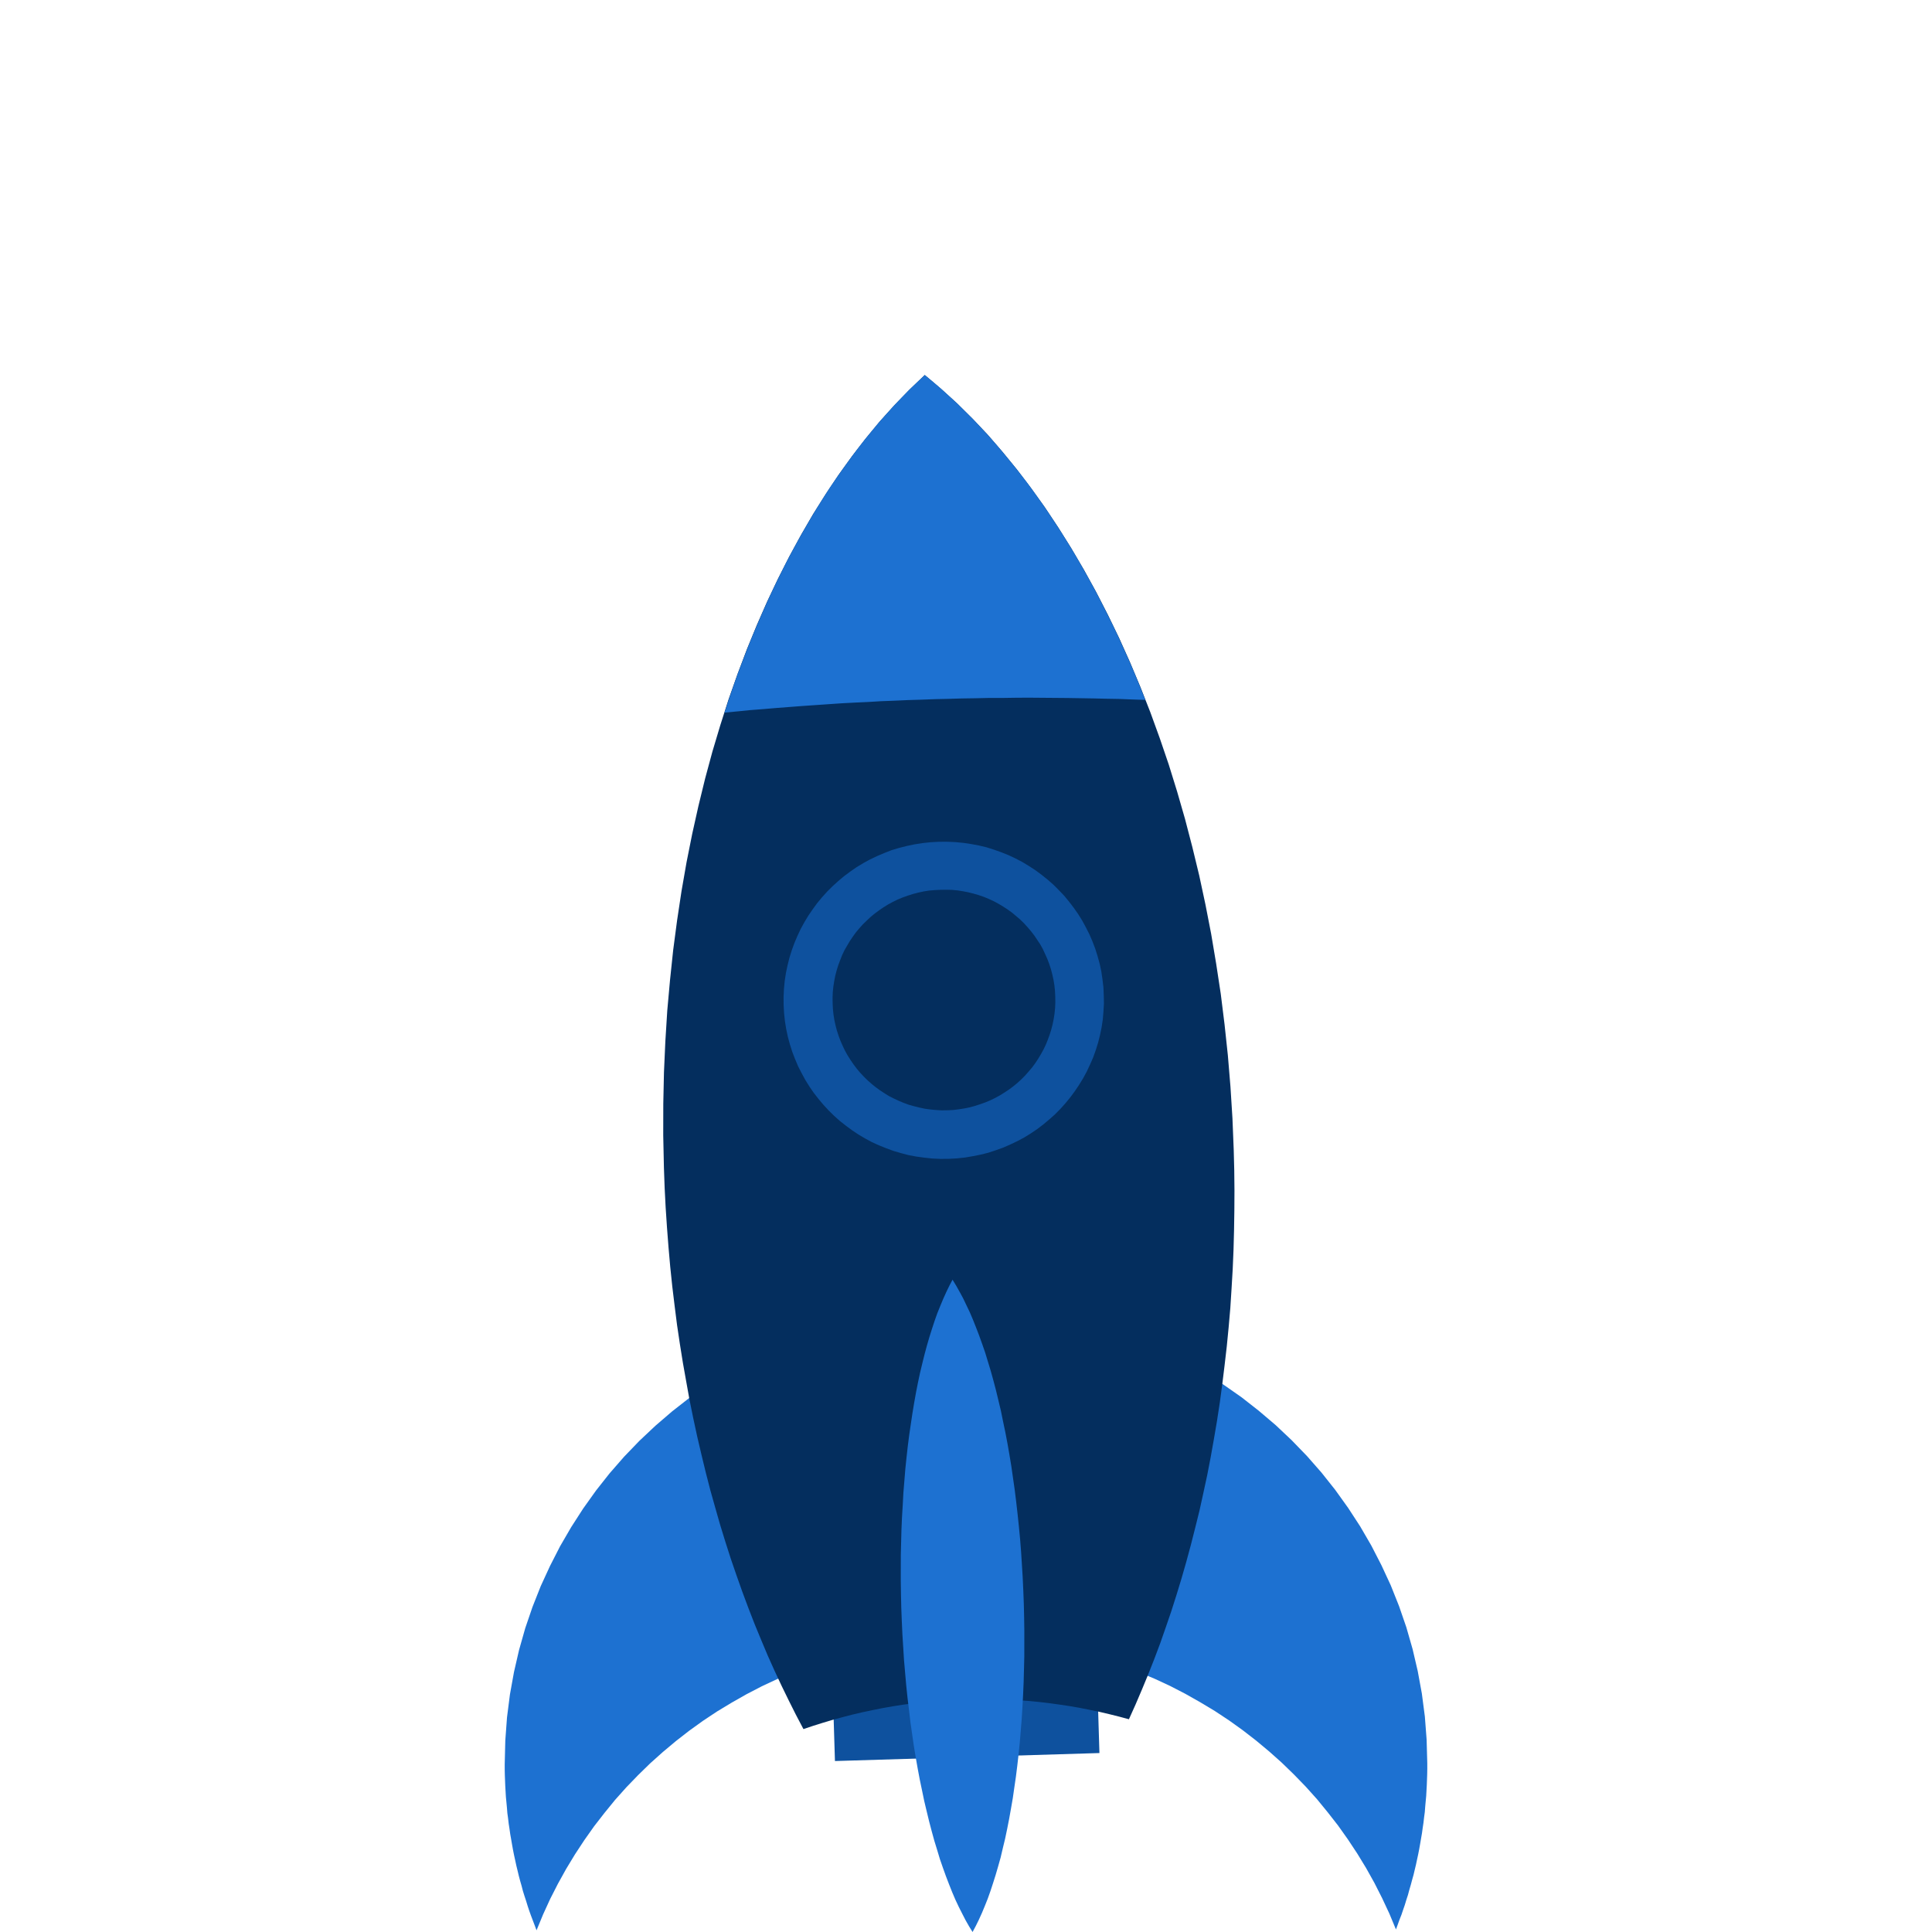
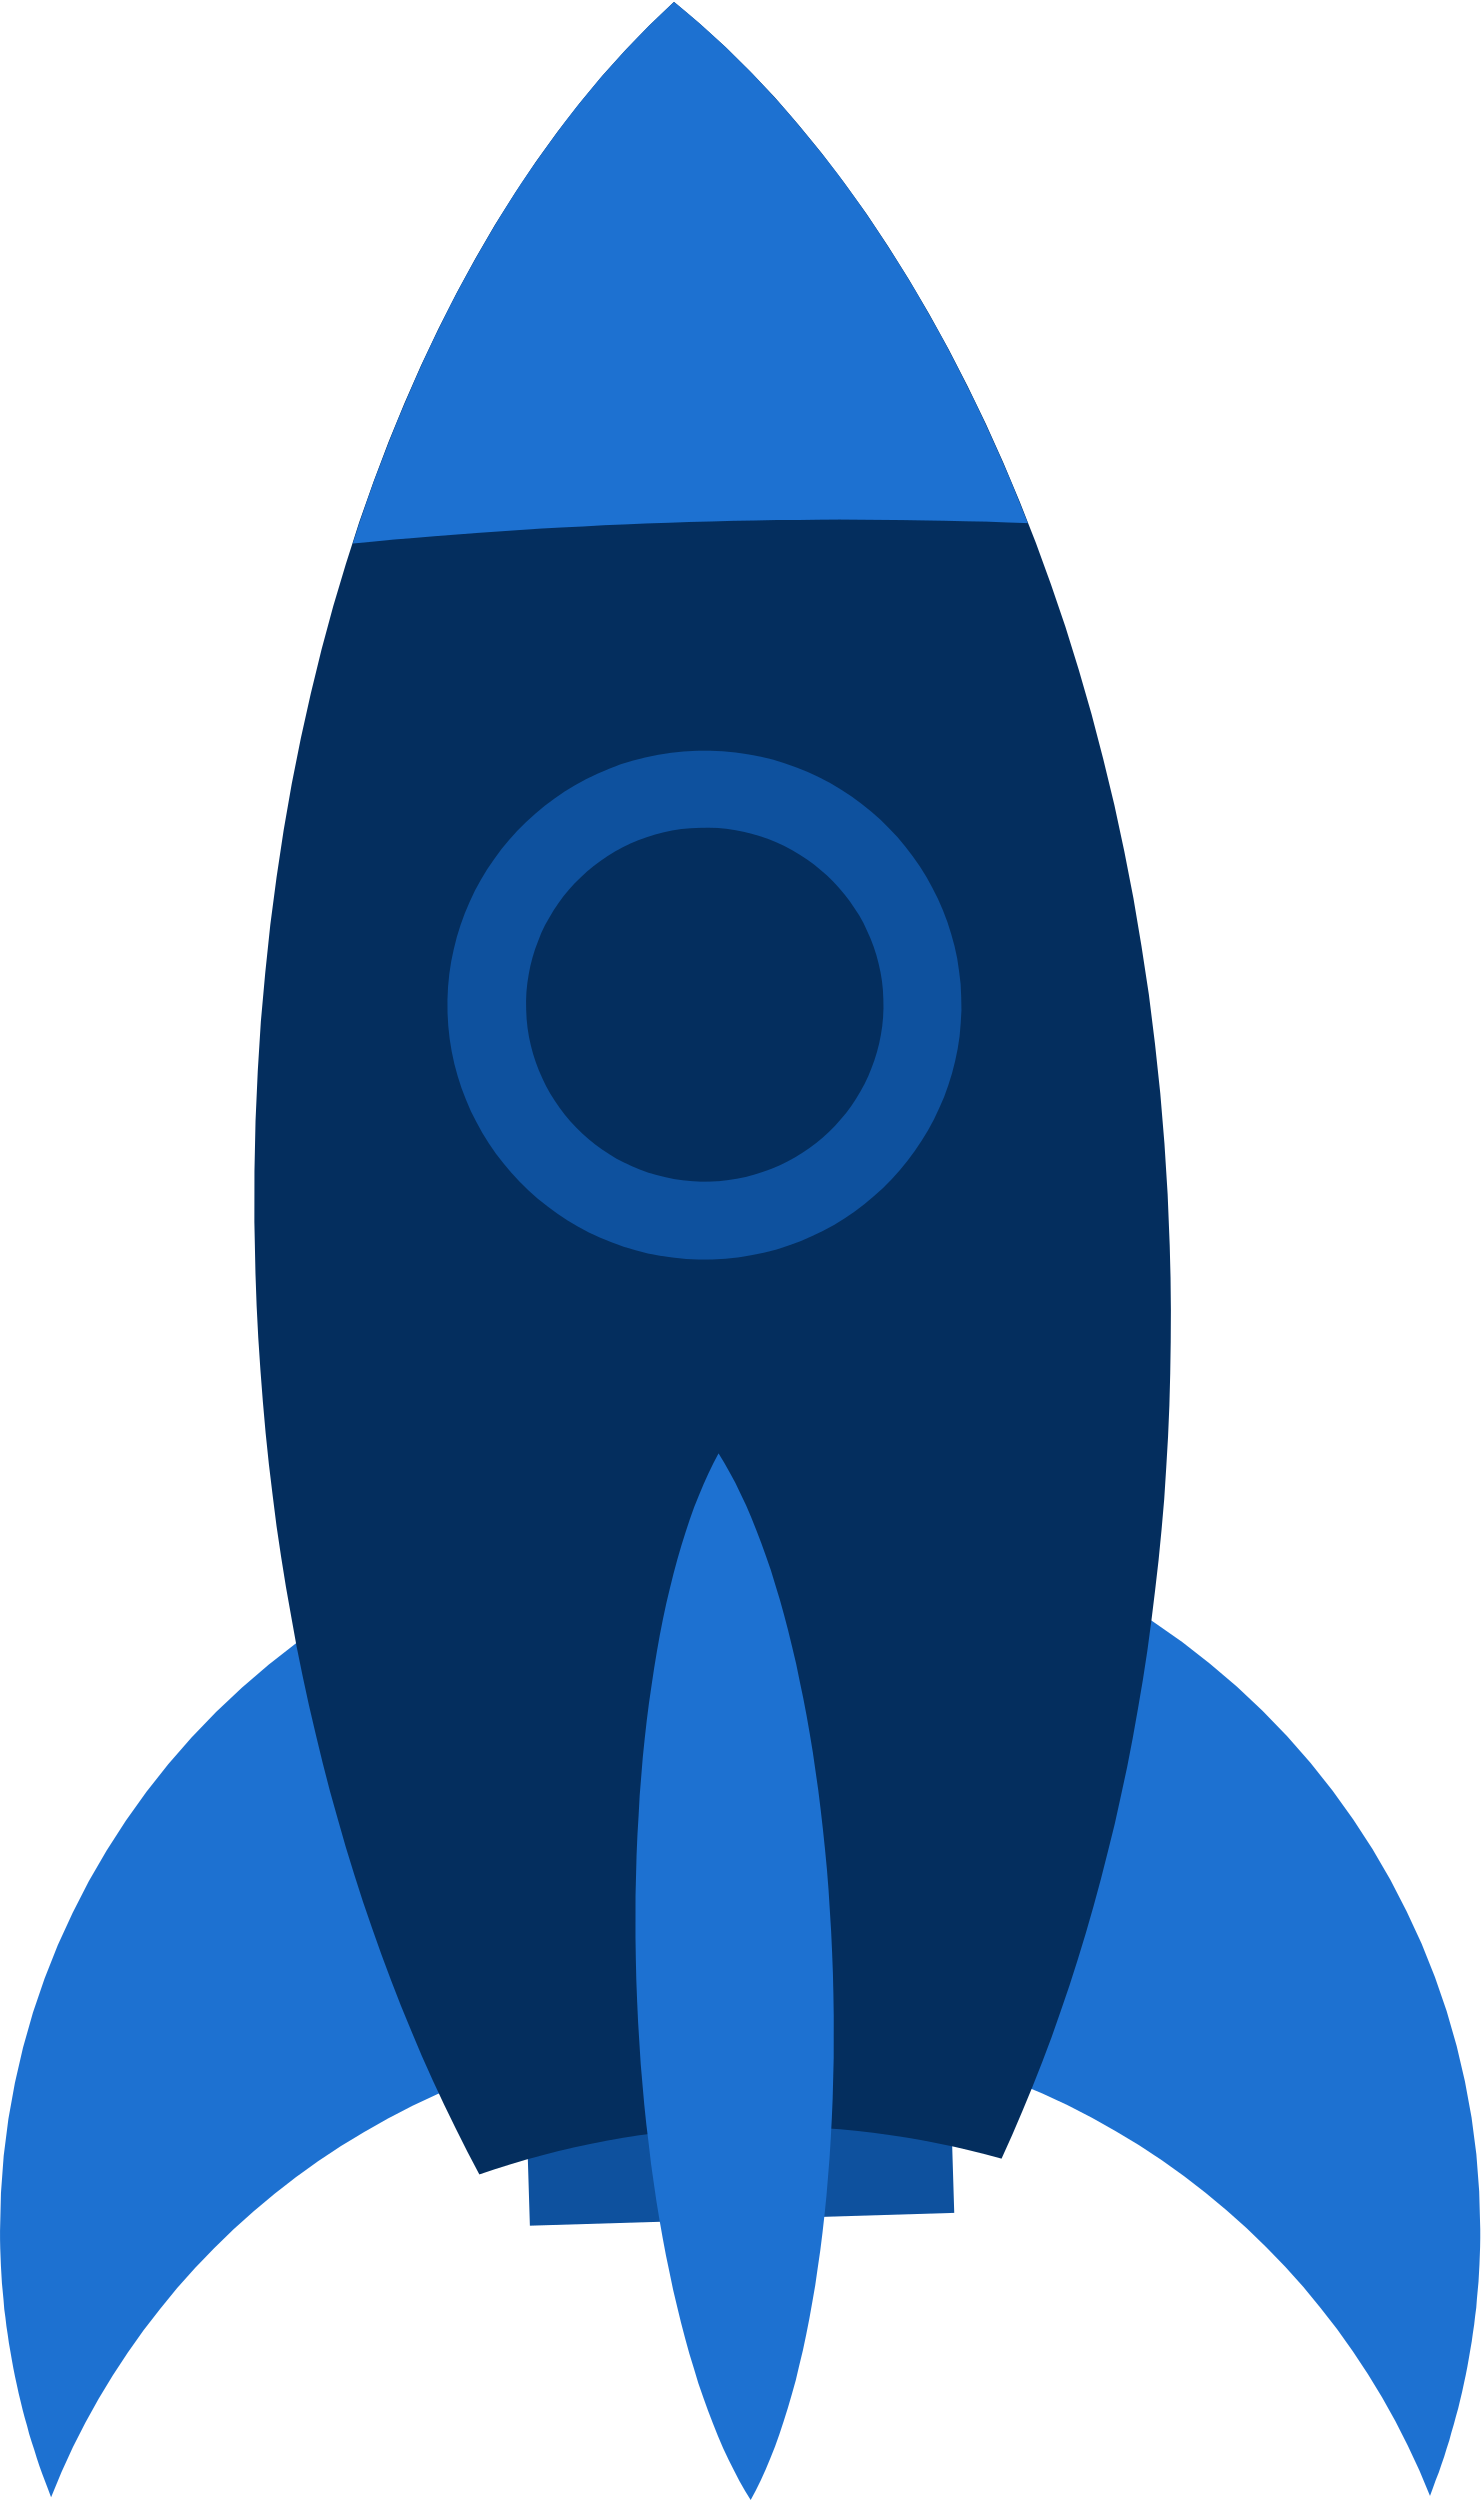
- <svg xmlns="http://www.w3.org/2000/svg" version="1.1" id="Layer_1" x="0px" y="0px" viewBox="0 0 850 850" style="enable-background:new 0 0 850 850;" xml:space="preserve">
+ <svg xmlns="http://www.w3.org/2000/svg" version="1.1" id="Layer_1" x="0px" y="0px" viewBox="222.045 164.478 405.91 685.522" style="enable-background:new 0 0 850 850;" xml:space="preserve">
  <style type="text/css">
	.st0{fill:#042e5e;}
	.st1{fill:#0e519e;}
	.st2{fill:#1d71d1;}
</style>
  <g>
    <polygon class="st1" points="366.174,736.738 482.538,733.223 483.706,771.266 367.342,774.782  " />
    <polygon class="st2" points="424.916,721.145 432.962,721.271 440.874,721.708 448.741,722.456 456.519,723.516 464.207,724.799    471.761,726.438 479.225,728.344 486.6,730.516 493.885,732.956 500.991,735.663 507.918,738.548 514.8,741.745 521.502,745.209    528.025,748.896 534.459,752.76 540.713,756.892 546.787,761.246 552.637,765.779 558.398,770.578 563.934,775.512    569.291,780.712 574.468,786.046 579.42,791.559 584.149,797.338 588.697,803.162 593.021,809.254 597.166,815.523    601.041,821.882 604.692,828.419 608.073,835.09 611.275,841.939 614.162,848.877 614.967,846.696 615.728,844.559    616.579,842.423 617.295,840.286 618.056,838.105 618.727,835.88 619.443,833.699 620.024,831.518 620.695,829.248    621.276,827.067 621.902,824.842 622.438,822.573 622.974,820.347 623.465,818.033 623.956,815.763 624.402,813.494    624.803,811.224 625.204,808.865 625.605,806.551 625.916,804.282 626.272,801.923 626.539,799.565 626.85,797.251    627.026,794.892 627.247,792.49 627.468,790.131 627.6,787.728 627.731,785.326 627.817,783.012 627.904,780.565 627.945,778.162    627.941,775.759 627.656,765.392 626.877,755.204 625.558,745.105 623.746,735.229 621.484,725.531 618.727,715.923    615.522,706.627 611.868,697.465 607.764,688.615 603.301,679.943 598.389,671.494 593.118,663.401 587.443,655.487    581.408,647.885 575.015,640.594 568.262,633.615 561.24,626.993 553.814,620.682 546.209,614.727 538.199,609.129    529.966,603.887 521.464,599.045 512.692,594.605 503.696,590.609 494.476,587.014 485.032,583.865 475.409,581.205    465.652,578.945 455.581,577.176 445.465,575.896 435.171,575.149 424.698,574.848 414.225,575.17 403.933,575.937    393.822,577.238 383.845,579.027 374.005,581.306 364.39,583.986 354.956,587.154 345.746,590.767 336.763,594.781    328.004,599.239 319.517,604.098 311.299,609.356 303.351,614.97 295.719,620.94 288.357,627.266 281.31,633.902 274.578,640.895    268.206,648.198 262.194,655.813 256.542,663.738 251.296,671.886 246.409,680.3 241.972,688.981 237.895,697.84 234.268,707.009    231.09,716.312 228.363,725.925 226.13,735.627 224.347,745.507 223.058,755.608 222.309,765.798 222.055,776.165 222.059,778.568    222.107,780.971 222.201,783.373 222.294,785.732 222.432,788.134 222.571,790.537 222.799,792.895 223.027,795.297    223.211,797.655 223.529,799.969 223.802,802.326 224.165,804.684 224.483,806.953 224.891,809.266 225.299,811.624    225.707,813.893 226.16,816.162 226.658,818.43 227.156,820.744 227.699,822.968 228.241,825.237 228.829,827.461 229.462,829.64    230.049,831.909 230.727,834.088 231.449,836.268 232.127,838.492 232.849,840.671 233.616,842.806 234.429,844.941    235.241,847.076 236.053,849.255 238.92,842.312 242.056,835.456 245.462,828.779 249.093,822.234 252.949,815.868 257.075,809.59    261.381,803.49 265.912,797.657 270.623,791.868 275.559,786.346 280.72,781.001 286.061,775.79 291.583,770.845 297.329,766.034    303.165,761.49 309.227,757.124 315.469,752.979 321.891,749.102 328.403,745.402 335.095,741.925 341.967,738.715    348.885,735.816 355.983,733.094 363.261,730.64 370.629,728.452 378.088,726.532 385.637,724.878 393.321,723.58 401.096,722.504    408.96,721.74 416.871,721.287 424.916,721.145  " />
    <polygon class="st0" points="424.744,747.617 429.419,747.52 434.051,747.47 438.689,747.597 443.283,747.77 447.879,748.032 452.432,748.34    456.989,748.781 461.549,749.311 466.022,749.933 470.496,750.599 474.883,751.358 479.364,752.247 483.71,753.14 488.06,754.166    492.367,755.239 496.676,756.4 499.582,749.944 502.394,743.356 505.158,736.681 507.829,729.92 510.408,723.073 512.848,716.096    515.284,708.986 517.582,701.791 519.789,694.554 521.902,687.186 523.923,679.732 525.849,672.147 527.731,664.563    529.428,656.852 531.122,649.007 532.636,641.167 534.055,633.197 535.428,625.139 536.665,617.085 537.763,608.902    538.77,600.677 539.73,592.364 540.552,583.966 541.283,575.571 541.83,567.004 542.333,558.482 542.699,549.876 542.928,541.229    543.065,532.496 543.112,523.765 543.02,514.905 542.793,506.05 542.228,492.037 541.349,478.08 540.207,464.308 538.755,450.724    537.081,437.235 535.053,423.936 532.851,410.82 530.341,397.935 527.611,385.191 524.571,372.635 521.358,360.306    517.885,348.253 514.19,336.34 510.235,324.746 506.107,313.381 501.715,302.201 497.153,291.338 492.373,280.705 487.377,270.39    482.211,260.347 476.827,250.578 471.274,241.126 465.55,231.991 459.655,223.128 453.546,214.628 447.358,206.487    440.954,198.664 434.471,191.155 427.73,184.055 420.956,177.356 413.922,170.977 406.856,165 400.169,171.393 393.585,178.183    387.19,185.279 380.987,192.771 374.886,200.66 368.975,208.855 363.298,217.355 357.721,226.208 352.381,235.41 347.228,244.873    342.264,254.643 337.49,264.719 332.949,275.055 328.596,285.653 324.477,296.555 320.545,307.674 316.892,319.097    313.424,330.692 310.233,342.501 307.276,354.615 304.548,366.856 302.052,379.357 299.833,392.072 297.89,404.957    296.175,417.969 294.781,431.194 293.573,444.591 292.729,458.112 292.114,471.803 291.819,485.618 291.795,499.514    292.094,513.623 292.411,522.476 292.859,531.236 293.445,540.036 294.117,548.745 294.876,557.362 295.769,565.931    296.794,574.406 297.864,582.88 299.111,591.26 300.446,599.593 301.914,607.832 303.379,615.982 305.021,624.038 306.751,632.047    308.615,640.007 310.521,647.877 312.513,655.611 314.685,663.339 316.852,670.934 319.151,678.391 321.539,685.845    324.058,693.163 326.619,700.389 329.266,707.479 332.001,714.523 334.869,721.473 337.732,728.289 340.727,734.968    343.808,741.556 346.976,748.051 350.187,754.457 353.484,760.726 357.714,759.306 361.946,757.976 366.226,756.689    370.509,755.535 374.927,754.377 379.259,753.356 383.684,752.42 388.11,751.53 392.629,750.725 397.151,750.009 401.676,749.427    406.249,748.888 410.823,748.439 415.444,748.032 420.071,747.803 424.744,747.617  " />
    <polygon class="st2" points="411.235,307.604 417.173,307.47 423.019,307.293 428.913,307.204 434.76,307.072 440.612,307.074    446.417,306.987 452.267,306.944 458.075,306.992 463.838,307.04 469.647,307.088 475.366,307.182 481.131,307.276    486.852,307.415 492.526,307.511 498.205,307.74 503.883,307.925 501.591,302.201 499.303,296.566 496.879,290.935    494.415,285.439 491.953,280.032 489.403,274.672 486.765,269.405 484.129,264.181 481.451,259.048 478.685,254.007    475.877,249.056 473.024,244.107 470.132,239.337 467.15,234.569 464.173,229.98 461.151,225.392 458.089,220.939 454.938,216.533    451.789,212.217 448.555,208.036 445.278,203.946 441.958,199.902 438.641,195.947 435.283,192.127 431.837,188.399    428.393,184.715 424.865,181.212 421.382,177.752 417.769,174.43 414.158,171.152 410.551,168.052 406.856,165 403.401,168.269    399.946,171.581 396.543,175.071 393.185,178.604 389.876,182.269 386.569,185.978 383.358,189.863 380.147,193.793    377.029,197.809 373.961,201.956 370.895,206.193 367.875,210.474 364.904,214.842 362.026,219.34 359.151,223.928    356.368,228.602 353.632,233.319 350.943,238.08 348.258,243.018 345.664,247.954 343.12,253.067 340.621,258.178 338.17,263.377    335.812,268.662 333.501,274.035 331.192,279.452 328.975,284.956 326.849,290.501 324.682,296.137 322.653,301.903    320.669,307.667 318.778,313.517 324.389,312.991 330.088,312.418 335.746,311.979 341.448,311.495 347.196,311.054 352.9,310.615    358.694,310.217 364.444,309.82 370.238,309.422 376.08,309.112 381.879,308.848 387.72,308.493 393.565,308.272 399.453,308.005    405.3,307.829 411.235,307.604  " />
    <polygon class="st2" points="419.076,563.008 417.672,565.678 416.316,568.482 415.008,571.372 413.708,574.485 412.41,577.688    411.207,581.065 410.053,584.575 408.904,588.218 407.804,591.994 406.752,595.901 405.751,599.941 404.752,604.114    403.847,608.374 402.99,612.721 402.183,617.245 401.423,621.857 400.713,626.601 400.006,631.433 399.388,636.263    398.822,641.315 398.302,646.365 397.877,651.59 397.452,656.815 397.166,662.17 396.837,667.615 396.6,673.101 396.456,678.675    396.313,684.292 396.307,689.95 396.303,695.697 396.391,701.486 396.526,707.363 396.749,713.147 397.018,718.975    397.373,724.667 397.729,730.403 398.216,736.002 398.701,741.511 399.275,747.018 399.936,752.389 400.548,757.672    401.294,762.906 402.038,768.052 402.869,773.105 403.742,778.068 404.657,782.941 405.66,787.722 406.612,792.327    407.698,796.883 408.781,801.35 409.904,805.637 411.07,809.878 412.321,813.939 413.525,817.957 414.859,821.793 416.189,825.495    417.56,829.062 418.926,832.495 420.334,835.794 421.827,838.957 423.314,841.896 424.8,844.792 426.323,847.464 427.887,850    429.293,847.374 430.65,844.615 432,841.634 433.258,838.611 434.555,835.364 435.758,831.987 436.911,828.477 438.061,824.834    439.161,821.058 440.257,817.149 441.213,813.066 442.212,808.938 443.116,804.634 443.974,800.286 444.781,795.762    445.585,791.15 446.253,786.496 446.96,781.663 447.575,776.744 448.142,771.737 448.661,766.643 449.088,761.462 449.512,756.193    449.844,750.881 450.129,745.482 450.364,739.951 450.51,734.422 450.651,728.76 450.656,723.057 450.662,717.355 450.573,711.521    450.44,705.734 450.215,699.86 449.946,694.032 449.591,688.341 449.237,682.693 448.795,677.093 448.264,671.541 447.691,666.078    447.074,660.662 446.415,655.336 445.67,650.146 444.925,644.956 444.096,639.947 443.221,634.939 442.309,630.156    441.306,625.374 440.351,620.681 439.265,616.125 438.182,611.658 437.06,607.371 435.895,603.174 434.643,599.068    433.439,595.095 432.105,591.26 430.776,587.558 429.405,583.99 428.038,580.557 426.631,577.258 425.138,574.14 423.694,571.11    422.167,568.305 420.642,565.589 419.076,563.008  " />
    <polygon class="st1" points="417.354,509.839 413.757,509.859 410.154,509.701 406.635,509.318 403.158,508.844 399.675,508.193    396.365,507.313 393.053,506.345 389.823,505.152 386.636,503.869 383.534,502.449 380.562,500.847 377.631,499.111    374.83,497.238 372.115,495.228 369.443,493.127 366.945,490.889 364.534,488.514 362.255,486.045 360.108,483.484    358.001,480.789 356.118,478.041 354.321,475.158 352.7,472.18 351.17,469.2 349.812,465.992 348.591,462.824 347.546,459.562    346.634,456.207 345.898,452.758 345.342,449.303 344.965,445.798 344.764,442.2 344.744,438.595 344.905,435.074 345.247,431.547    345.771,428.105 346.477,424.745 347.318,421.382 348.342,418.102 349.503,414.906 350.845,411.75 352.28,408.68 353.898,405.739    355.609,402.883 357.546,400.065 359.531,397.334 361.656,394.778 363.917,392.261 366.274,389.92 368.811,387.618    371.398,385.448 374.08,383.454 376.898,381.499 379.768,379.765 382.775,378.117 385.878,376.643 389.029,375.302    392.229,374.048 395.526,373.058 398.917,372.199 402.403,371.471 405.894,370.92 409.48,370.545 413.071,370.347 416.668,370.328    420.271,370.486 423.789,370.825 427.267,371.343 430.75,371.994 434.057,372.785 437.372,373.842 440.6,374.99 443.788,376.274    446.89,377.738 449.861,379.295 452.794,381.076 455.593,382.905 458.308,384.915 460.982,387.059 463.478,389.254 465.845,391.63    468.167,394.053 470.316,396.658 472.377,399.355 474.306,402.101 476.103,404.984 477.723,407.962 479.255,410.987    480.61,414.106 481.833,417.318 482.879,420.624 483.79,423.935 484.524,427.34 485.036,430.84 485.459,434.344 485.614,437.944    485.68,441.548 485.473,445.07 485.177,448.595 484.653,452.038 483.948,455.442 483.105,458.761 482.082,462.041 480.922,465.28    479.577,468.348 478.143,471.417 476.526,474.404 474.769,477.261 472.877,480.078 470.891,482.764 468.768,485.365    466.506,487.881 464.151,490.267 461.612,492.524 459.026,494.694 456.345,496.733 453.526,498.644 450.657,500.422    447.648,502.026 444.546,503.499 441.395,504.885 438.149,506.051 434.899,507.129 431.462,507.989 428.021,508.672    424.531,509.267 420.945,509.642 417.354,509.839  " />
    <polygon class="st0" points="413.81,391.48 411.293,391.6 408.824,391.808 406.36,392.194 403.99,392.712 401.668,393.316 399.351,394.055    397.035,394.883 394.858,395.795 392.729,396.839 390.649,397.972 388.617,399.236 386.721,400.541 384.785,401.98    382.985,403.461 381.279,405.072 379.618,406.681 378.051,408.422 376.532,410.25 375.15,412.163 373.859,414.074 372.661,416.115    371.507,418.11 370.492,420.235 369.616,422.489 368.783,424.698 368.087,426.946 367.484,429.282 367.017,431.657    366.641,434.075 366.398,436.444 366.294,438.898 366.327,441.436 366.448,443.928 366.703,446.371 367.093,448.809 367.617,451.2    368.227,453.498 368.973,455.793 369.806,457.995 370.773,460.194 371.783,462.302 372.927,464.362 374.204,466.373    375.523,468.293 376.931,470.167 378.426,471.948 380.055,473.681 381.725,475.324 383.484,476.875 385.284,478.336    387.171,479.705 389.192,481.025 391.166,482.257 393.268,483.308 395.415,484.312 397.604,485.226 399.834,486.05 402.15,486.693    404.554,487.289 406.91,487.797 409.305,488.125 411.788,488.362 414.269,488.51 416.788,488.479 419.305,488.358 421.771,488.061    424.235,487.675 426.606,487.202 428.927,486.553 431.245,485.814 433.56,484.987 435.738,484.074 437.866,483.03 439.947,481.897    441.979,480.633 443.875,479.373 445.811,477.933 447.612,476.453 449.319,474.886 450.979,473.232 452.544,471.447    454.065,469.663 455.448,467.795 456.738,465.84 457.937,463.843 459.089,461.759 460.104,459.634 460.982,457.469    461.813,455.216 462.509,452.967 463.113,450.632 463.582,448.301 463.958,445.883 464.197,443.425 464.302,440.971    464.27,438.477 464.147,435.942 463.892,433.498 463.505,431.149 462.982,428.758 462.369,426.415 461.624,424.121    460.791,421.918 459.825,419.764 458.812,417.567 457.668,415.508 456.394,413.585 455.073,411.62 453.667,409.791    452.126,407.967 450.542,406.232 448.871,404.589 447.114,403.083 445.313,401.578 443.425,400.209 441.404,398.889    439.432,397.701 437.327,396.561 435.18,395.557 432.992,394.643 430.762,393.864 428.401,393.177 426.042,392.58 423.687,392.117    421.29,391.744 418.807,391.507 416.33,391.448 413.81,391.48  " />
  </g>
</svg>
